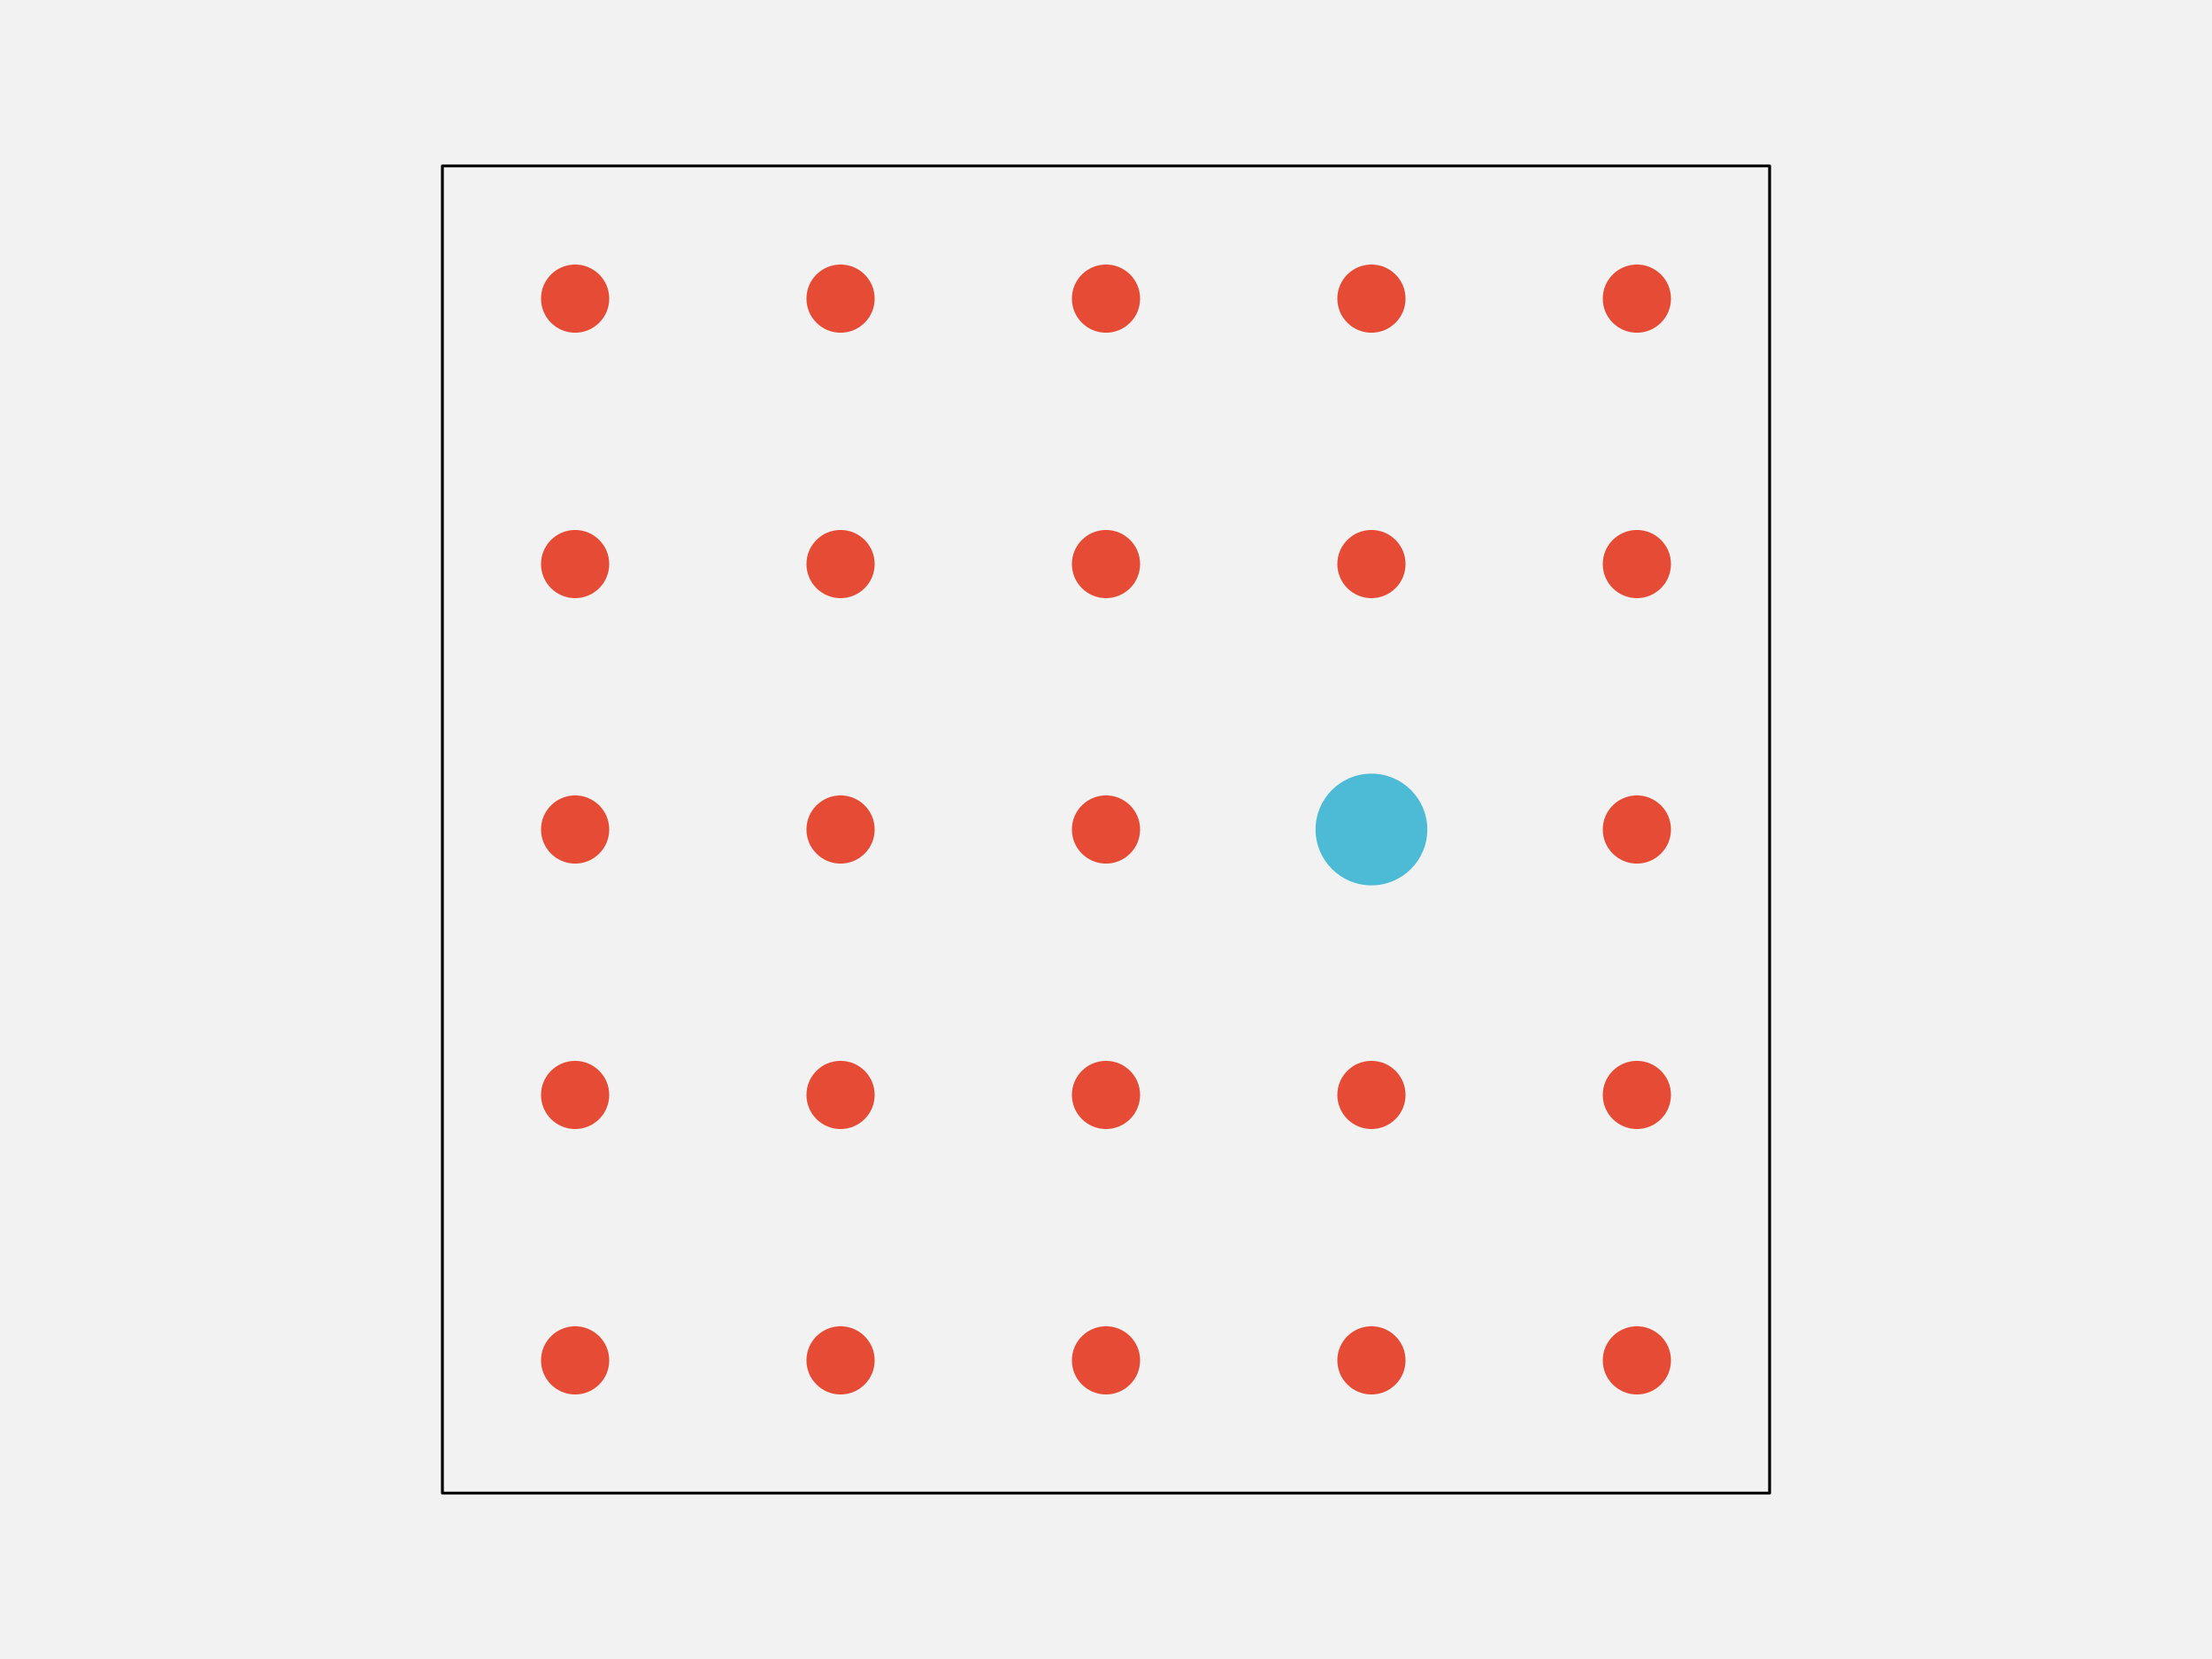
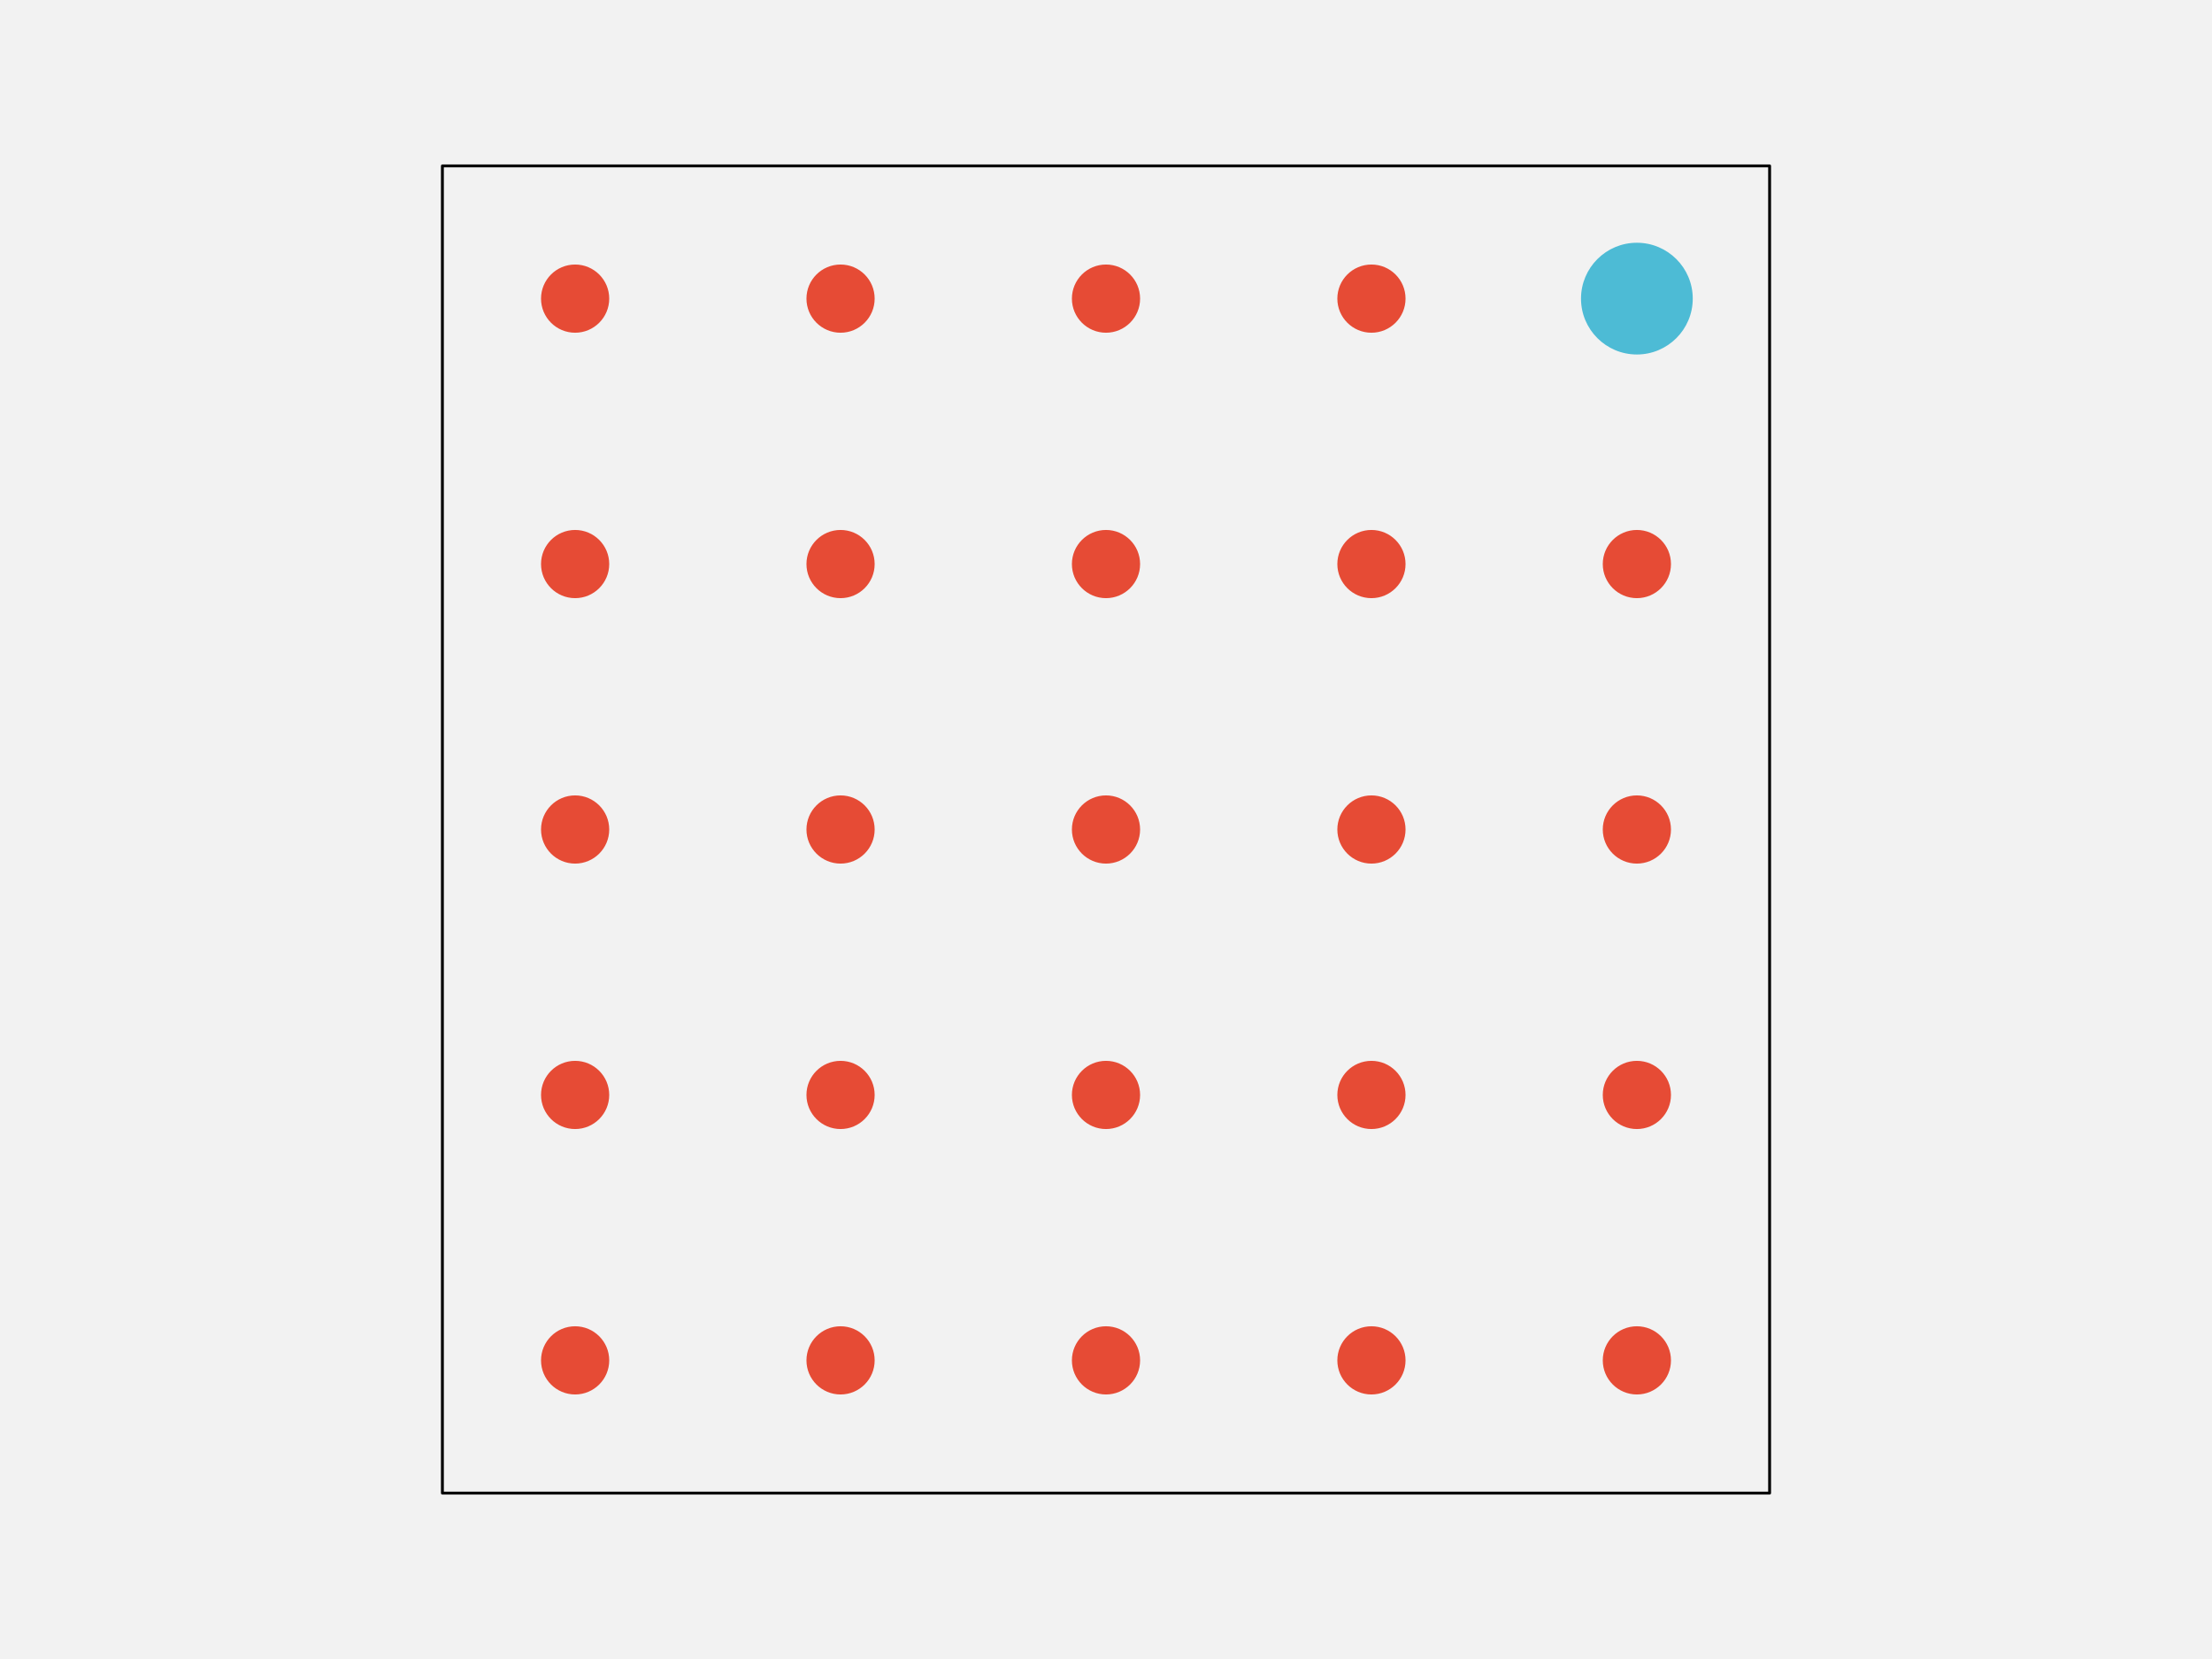
<svg xmlns="http://www.w3.org/2000/svg" width="576pt" height="432pt" viewBox="0 0 576 432" version="1.1">
  <g id="surface143">
    <rect x="0" y="0" width="576" height="432" style="fill:rgb(94.902%,94.902%,94.902%);fill-opacity:1;stroke:none;" />
    <path style="fill-rule:nonzero;fill:rgb(94.902%,94.902%,94.902%);fill-opacity:1;stroke-width:0.75;stroke-linecap:round;stroke-linejoin:round;stroke:rgb(0%,0%,0%);stroke-opacity:1;stroke-miterlimit:10;" d="M 115.199 388.801 L 460.801 388.801 L 460.801 43.199 L 115.199 43.199 Z M 115.199 388.801 " />
    <path style="fill-rule:nonzero;fill:rgb(90.196%,29.412%,20.784%);fill-opacity:1;stroke-width:0.75;stroke-linecap:round;stroke-linejoin:round;stroke:rgb(90.196%,29.412%,20.784%);stroke-opacity:1;stroke-miterlimit:10;" d="M 158.266 354.238 C 158.266 358.938 154.457 362.742 149.762 362.742 C 145.062 362.742 141.258 358.938 141.258 354.238 C 141.258 349.543 145.062 345.734 149.762 345.734 C 154.457 345.734 158.266 349.543 158.266 354.238 " />
    <path style="fill-rule:nonzero;fill:rgb(90.196%,29.412%,20.784%);fill-opacity:1;stroke-width:0.75;stroke-linecap:round;stroke-linejoin:round;stroke:rgb(90.196%,29.412%,20.784%);stroke-opacity:1;stroke-miterlimit:10;" d="M 227.383 354.238 C 227.383 358.938 223.578 362.742 218.879 362.742 C 214.184 362.742 210.375 358.938 210.375 354.238 C 210.375 349.543 214.184 345.734 218.879 345.734 C 223.578 345.734 227.383 349.543 227.383 354.238 " />
    <path style="fill-rule:nonzero;fill:rgb(90.196%,29.412%,20.784%);fill-opacity:1;stroke-width:0.75;stroke-linecap:round;stroke-linejoin:round;stroke:rgb(90.196%,29.412%,20.784%);stroke-opacity:1;stroke-miterlimit:10;" d="M 296.504 354.238 C 296.504 358.938 292.695 362.742 288 362.742 C 283.305 362.742 279.496 358.938 279.496 354.238 C 279.496 349.543 283.305 345.734 288 345.734 C 292.695 345.734 296.504 349.543 296.504 354.238 " />
    <path style="fill-rule:nonzero;fill:rgb(90.196%,29.412%,20.784%);fill-opacity:1;stroke-width:0.75;stroke-linecap:round;stroke-linejoin:round;stroke:rgb(90.196%,29.412%,20.784%);stroke-opacity:1;stroke-miterlimit:10;" d="M 365.625 354.238 C 365.625 358.938 361.816 362.742 357.121 362.742 C 352.422 362.742 348.617 358.938 348.617 354.238 C 348.617 349.543 352.422 345.734 357.121 345.734 C 361.816 345.734 365.625 349.543 365.625 354.238 " />
    <path style="fill-rule:nonzero;fill:rgb(90.196%,29.412%,20.784%);fill-opacity:1;stroke-width:0.75;stroke-linecap:round;stroke-linejoin:round;stroke:rgb(90.196%,29.412%,20.784%);stroke-opacity:1;stroke-miterlimit:10;" d="M 434.742 354.238 C 434.742 358.938 430.938 362.742 426.238 362.742 C 421.543 362.742 417.734 358.938 417.734 354.238 C 417.734 349.543 421.543 345.734 426.238 345.734 C 430.938 345.734 434.742 349.543 434.742 354.238 " />
    <path style="fill-rule:nonzero;fill:rgb(90.196%,29.412%,20.784%);fill-opacity:1;stroke-width:0.75;stroke-linecap:round;stroke-linejoin:round;stroke:rgb(90.196%,29.412%,20.784%);stroke-opacity:1;stroke-miterlimit:10;" d="M 158.266 285.121 C 158.266 289.816 154.457 293.625 149.762 293.625 C 145.062 293.625 141.258 289.816 141.258 285.121 C 141.258 280.422 145.062 276.617 149.762 276.617 C 154.457 276.617 158.266 280.422 158.266 285.121 " />
    <path style="fill-rule:nonzero;fill:rgb(90.196%,29.412%,20.784%);fill-opacity:1;stroke-width:0.75;stroke-linecap:round;stroke-linejoin:round;stroke:rgb(90.196%,29.412%,20.784%);stroke-opacity:1;stroke-miterlimit:10;" d="M 227.383 285.121 C 227.383 289.816 223.578 293.625 218.879 293.625 C 214.184 293.625 210.375 289.816 210.375 285.121 C 210.375 280.422 214.184 276.617 218.879 276.617 C 223.578 276.617 227.383 280.422 227.383 285.121 " />
    <path style="fill-rule:nonzero;fill:rgb(90.196%,29.412%,20.784%);fill-opacity:1;stroke-width:0.75;stroke-linecap:round;stroke-linejoin:round;stroke:rgb(90.196%,29.412%,20.784%);stroke-opacity:1;stroke-miterlimit:10;" d="M 296.504 285.121 C 296.504 289.816 292.695 293.625 288 293.625 C 283.305 293.625 279.496 289.816 279.496 285.121 C 279.496 280.422 283.305 276.617 288 276.617 C 292.695 276.617 296.504 280.422 296.504 285.121 " />
    <path style="fill-rule:nonzero;fill:rgb(90.196%,29.412%,20.784%);fill-opacity:1;stroke-width:0.75;stroke-linecap:round;stroke-linejoin:round;stroke:rgb(90.196%,29.412%,20.784%);stroke-opacity:1;stroke-miterlimit:10;" d="M 365.625 285.121 C 365.625 289.816 361.816 293.625 357.121 293.625 C 352.422 293.625 348.617 289.816 348.617 285.121 C 348.617 280.422 352.422 276.617 357.121 276.617 C 361.816 276.617 365.625 280.422 365.625 285.121 " />
    <path style="fill-rule:nonzero;fill:rgb(90.196%,29.412%,20.784%);fill-opacity:1;stroke-width:0.75;stroke-linecap:round;stroke-linejoin:round;stroke:rgb(90.196%,29.412%,20.784%);stroke-opacity:1;stroke-miterlimit:10;" d="M 434.742 285.121 C 434.742 289.816 430.938 293.625 426.238 293.625 C 421.543 293.625 417.734 289.816 417.734 285.121 C 417.734 280.422 421.543 276.617 426.238 276.617 C 430.938 276.617 434.742 280.422 434.742 285.121 " />
    <path style="fill-rule:nonzero;fill:rgb(90.196%,29.412%,20.784%);fill-opacity:1;stroke-width:0.75;stroke-linecap:round;stroke-linejoin:round;stroke:rgb(90.196%,29.412%,20.784%);stroke-opacity:1;stroke-miterlimit:10;" d="M 158.266 216 C 158.266 220.695 154.457 224.504 149.762 224.504 C 145.062 224.504 141.258 220.695 141.258 216 C 141.258 211.305 145.062 207.496 149.762 207.496 C 154.457 207.496 158.266 211.305 158.266 216 " />
    <path style="fill-rule:nonzero;fill:rgb(90.196%,29.412%,20.784%);fill-opacity:1;stroke-width:0.75;stroke-linecap:round;stroke-linejoin:round;stroke:rgb(90.196%,29.412%,20.784%);stroke-opacity:1;stroke-miterlimit:10;" d="M 227.383 216 C 227.383 220.695 223.578 224.504 218.879 224.504 C 214.184 224.504 210.375 220.695 210.375 216 C 210.375 211.305 214.184 207.496 218.879 207.496 C 223.578 207.496 227.383 211.305 227.383 216 " />
    <path style="fill-rule:nonzero;fill:rgb(90.196%,29.412%,20.784%);fill-opacity:1;stroke-width:0.75;stroke-linecap:round;stroke-linejoin:round;stroke:rgb(90.196%,29.412%,20.784%);stroke-opacity:1;stroke-miterlimit:10;" d="M 296.504 216 C 296.504 220.695 292.695 224.504 288 224.504 C 283.305 224.504 279.496 220.695 279.496 216 C 279.496 211.305 283.305 207.496 288 207.496 C 292.695 207.496 296.504 211.305 296.504 216 " />
-     <path style="fill-rule:nonzero;fill:rgb(30.196%,73.333%,83.529%);fill-opacity:1;stroke-width:0.75;stroke-linecap:round;stroke-linejoin:round;stroke:rgb(30.196%,73.333%,83.529%);stroke-opacity:1;stroke-miterlimit:10;" d="M 371.293 216 C 371.293 223.828 364.949 230.172 357.121 230.172 C 349.293 230.172 342.945 223.828 342.945 216 C 342.945 208.172 349.293 201.828 357.121 201.828 C 364.949 201.828 371.293 208.172 371.293 216 " />
+     <path style="fill-rule:nonzero;fill:rgb(90.196%,29.412%,20.784%);fill-opacity:1;stroke-width:0.75;stroke-linecap:round;stroke-linejoin:round;stroke:rgb(90.196%,29.412%,20.784%);stroke-opacity:1;stroke-miterlimit:10;" d="M 365.625 216 C 365.625 220.695 361.816 224.504 357.121 224.504 C 352.422 224.504 348.617 220.695 348.617 216 C 348.617 211.305 352.422 207.496 357.121 207.496 C 361.816 207.496 365.625 211.305 365.625 216 " />
    <path style="fill-rule:nonzero;fill:rgb(90.196%,29.412%,20.784%);fill-opacity:1;stroke-width:0.75;stroke-linecap:round;stroke-linejoin:round;stroke:rgb(90.196%,29.412%,20.784%);stroke-opacity:1;stroke-miterlimit:10;" d="M 434.742 216 C 434.742 220.695 430.938 224.504 426.238 224.504 C 421.543 224.504 417.734 220.695 417.734 216 C 417.734 211.305 421.543 207.496 426.238 207.496 C 430.938 207.496 434.742 211.305 434.742 216 " />
    <path style="fill-rule:nonzero;fill:rgb(90.196%,29.412%,20.784%);fill-opacity:1;stroke-width:0.75;stroke-linecap:round;stroke-linejoin:round;stroke:rgb(90.196%,29.412%,20.784%);stroke-opacity:1;stroke-miterlimit:10;" d="M 158.266 146.879 C 158.266 151.578 154.457 155.383 149.762 155.383 C 145.062 155.383 141.258 151.578 141.258 146.879 C 141.258 142.184 145.062 138.375 149.762 138.375 C 154.457 138.375 158.266 142.184 158.266 146.879 " />
    <path style="fill-rule:nonzero;fill:rgb(90.196%,29.412%,20.784%);fill-opacity:1;stroke-width:0.75;stroke-linecap:round;stroke-linejoin:round;stroke:rgb(90.196%,29.412%,20.784%);stroke-opacity:1;stroke-miterlimit:10;" d="M 227.383 146.879 C 227.383 151.578 223.578 155.383 218.879 155.383 C 214.184 155.383 210.375 151.578 210.375 146.879 C 210.375 142.184 214.184 138.375 218.879 138.375 C 223.578 138.375 227.383 142.184 227.383 146.879 " />
    <path style="fill-rule:nonzero;fill:rgb(90.196%,29.412%,20.784%);fill-opacity:1;stroke-width:0.75;stroke-linecap:round;stroke-linejoin:round;stroke:rgb(90.196%,29.412%,20.784%);stroke-opacity:1;stroke-miterlimit:10;" d="M 296.504 146.879 C 296.504 151.578 292.695 155.383 288 155.383 C 283.305 155.383 279.496 151.578 279.496 146.879 C 279.496 142.184 283.305 138.375 288 138.375 C 292.695 138.375 296.504 142.184 296.504 146.879 " />
    <path style="fill-rule:nonzero;fill:rgb(90.196%,29.412%,20.784%);fill-opacity:1;stroke-width:0.75;stroke-linecap:round;stroke-linejoin:round;stroke:rgb(90.196%,29.412%,20.784%);stroke-opacity:1;stroke-miterlimit:10;" d="M 365.625 146.879 C 365.625 151.578 361.816 155.383 357.121 155.383 C 352.422 155.383 348.617 151.578 348.617 146.879 C 348.617 142.184 352.422 138.375 357.121 138.375 C 361.816 138.375 365.625 142.184 365.625 146.879 " />
    <path style="fill-rule:nonzero;fill:rgb(90.196%,29.412%,20.784%);fill-opacity:1;stroke-width:0.75;stroke-linecap:round;stroke-linejoin:round;stroke:rgb(90.196%,29.412%,20.784%);stroke-opacity:1;stroke-miterlimit:10;" d="M 434.742 146.879 C 434.742 151.578 430.938 155.383 426.238 155.383 C 421.543 155.383 417.734 151.578 417.734 146.879 C 417.734 142.184 421.543 138.375 426.238 138.375 C 430.938 138.375 434.742 142.184 434.742 146.879 " />
    <path style="fill-rule:nonzero;fill:rgb(90.196%,29.412%,20.784%);fill-opacity:1;stroke-width:0.75;stroke-linecap:round;stroke-linejoin:round;stroke:rgb(90.196%,29.412%,20.784%);stroke-opacity:1;stroke-miterlimit:10;" d="M 158.266 77.762 C 158.266 82.457 154.457 86.266 149.762 86.266 C 145.062 86.266 141.258 82.457 141.258 77.762 C 141.258 73.062 145.062 69.258 149.762 69.258 C 154.457 69.258 158.266 73.062 158.266 77.762 " />
    <path style="fill-rule:nonzero;fill:rgb(90.196%,29.412%,20.784%);fill-opacity:1;stroke-width:0.75;stroke-linecap:round;stroke-linejoin:round;stroke:rgb(90.196%,29.412%,20.784%);stroke-opacity:1;stroke-miterlimit:10;" d="M 227.383 77.762 C 227.383 82.457 223.578 86.266 218.879 86.266 C 214.184 86.266 210.375 82.457 210.375 77.762 C 210.375 73.062 214.184 69.258 218.879 69.258 C 223.578 69.258 227.383 73.062 227.383 77.762 " />
    <path style="fill-rule:nonzero;fill:rgb(90.196%,29.412%,20.784%);fill-opacity:1;stroke-width:0.75;stroke-linecap:round;stroke-linejoin:round;stroke:rgb(90.196%,29.412%,20.784%);stroke-opacity:1;stroke-miterlimit:10;" d="M 296.504 77.762 C 296.504 82.457 292.695 86.266 288 86.266 C 283.305 86.266 279.496 82.457 279.496 77.762 C 279.496 73.062 283.305 69.258 288 69.258 C 292.695 69.258 296.504 73.062 296.504 77.762 " />
    <path style="fill-rule:nonzero;fill:rgb(90.196%,29.412%,20.784%);fill-opacity:1;stroke-width:0.75;stroke-linecap:round;stroke-linejoin:round;stroke:rgb(90.196%,29.412%,20.784%);stroke-opacity:1;stroke-miterlimit:10;" d="M 365.625 77.762 C 365.625 82.457 361.816 86.266 357.121 86.266 C 352.422 86.266 348.617 82.457 348.617 77.762 C 348.617 73.062 352.422 69.258 357.121 69.258 C 361.816 69.258 365.625 73.062 365.625 77.762 " />
-     <path style="fill-rule:nonzero;fill:rgb(90.196%,29.412%,20.784%);fill-opacity:1;stroke-width:0.75;stroke-linecap:round;stroke-linejoin:round;stroke:rgb(90.196%,29.412%,20.784%);stroke-opacity:1;stroke-miterlimit:10;" d="M 434.742 77.762 C 434.742 82.457 430.938 86.266 426.238 86.266 C 421.543 86.266 417.734 82.457 417.734 77.762 C 417.734 73.062 421.543 69.258 426.238 69.258 C 430.938 69.258 434.742 73.062 434.742 77.762 " />
+     <path style="fill-rule:nonzero;fill:rgb(30.196%,73.333%,83.529%);fill-opacity:1;stroke-width:0.75;stroke-linecap:round;stroke-linejoin:round;stroke:rgb(30.196%,73.333%,83.529%);stroke-opacity:1;stroke-miterlimit:10;" d="M 440.414 77.762 C 440.414 85.586 434.066 91.934 426.238 91.934 C 418.414 91.934 412.066 85.586 412.066 77.762 C 412.066 69.934 418.414 63.586 426.238 63.586 C 434.066 63.586 440.414 69.934 440.414 77.762 " />
  </g>
</svg>
